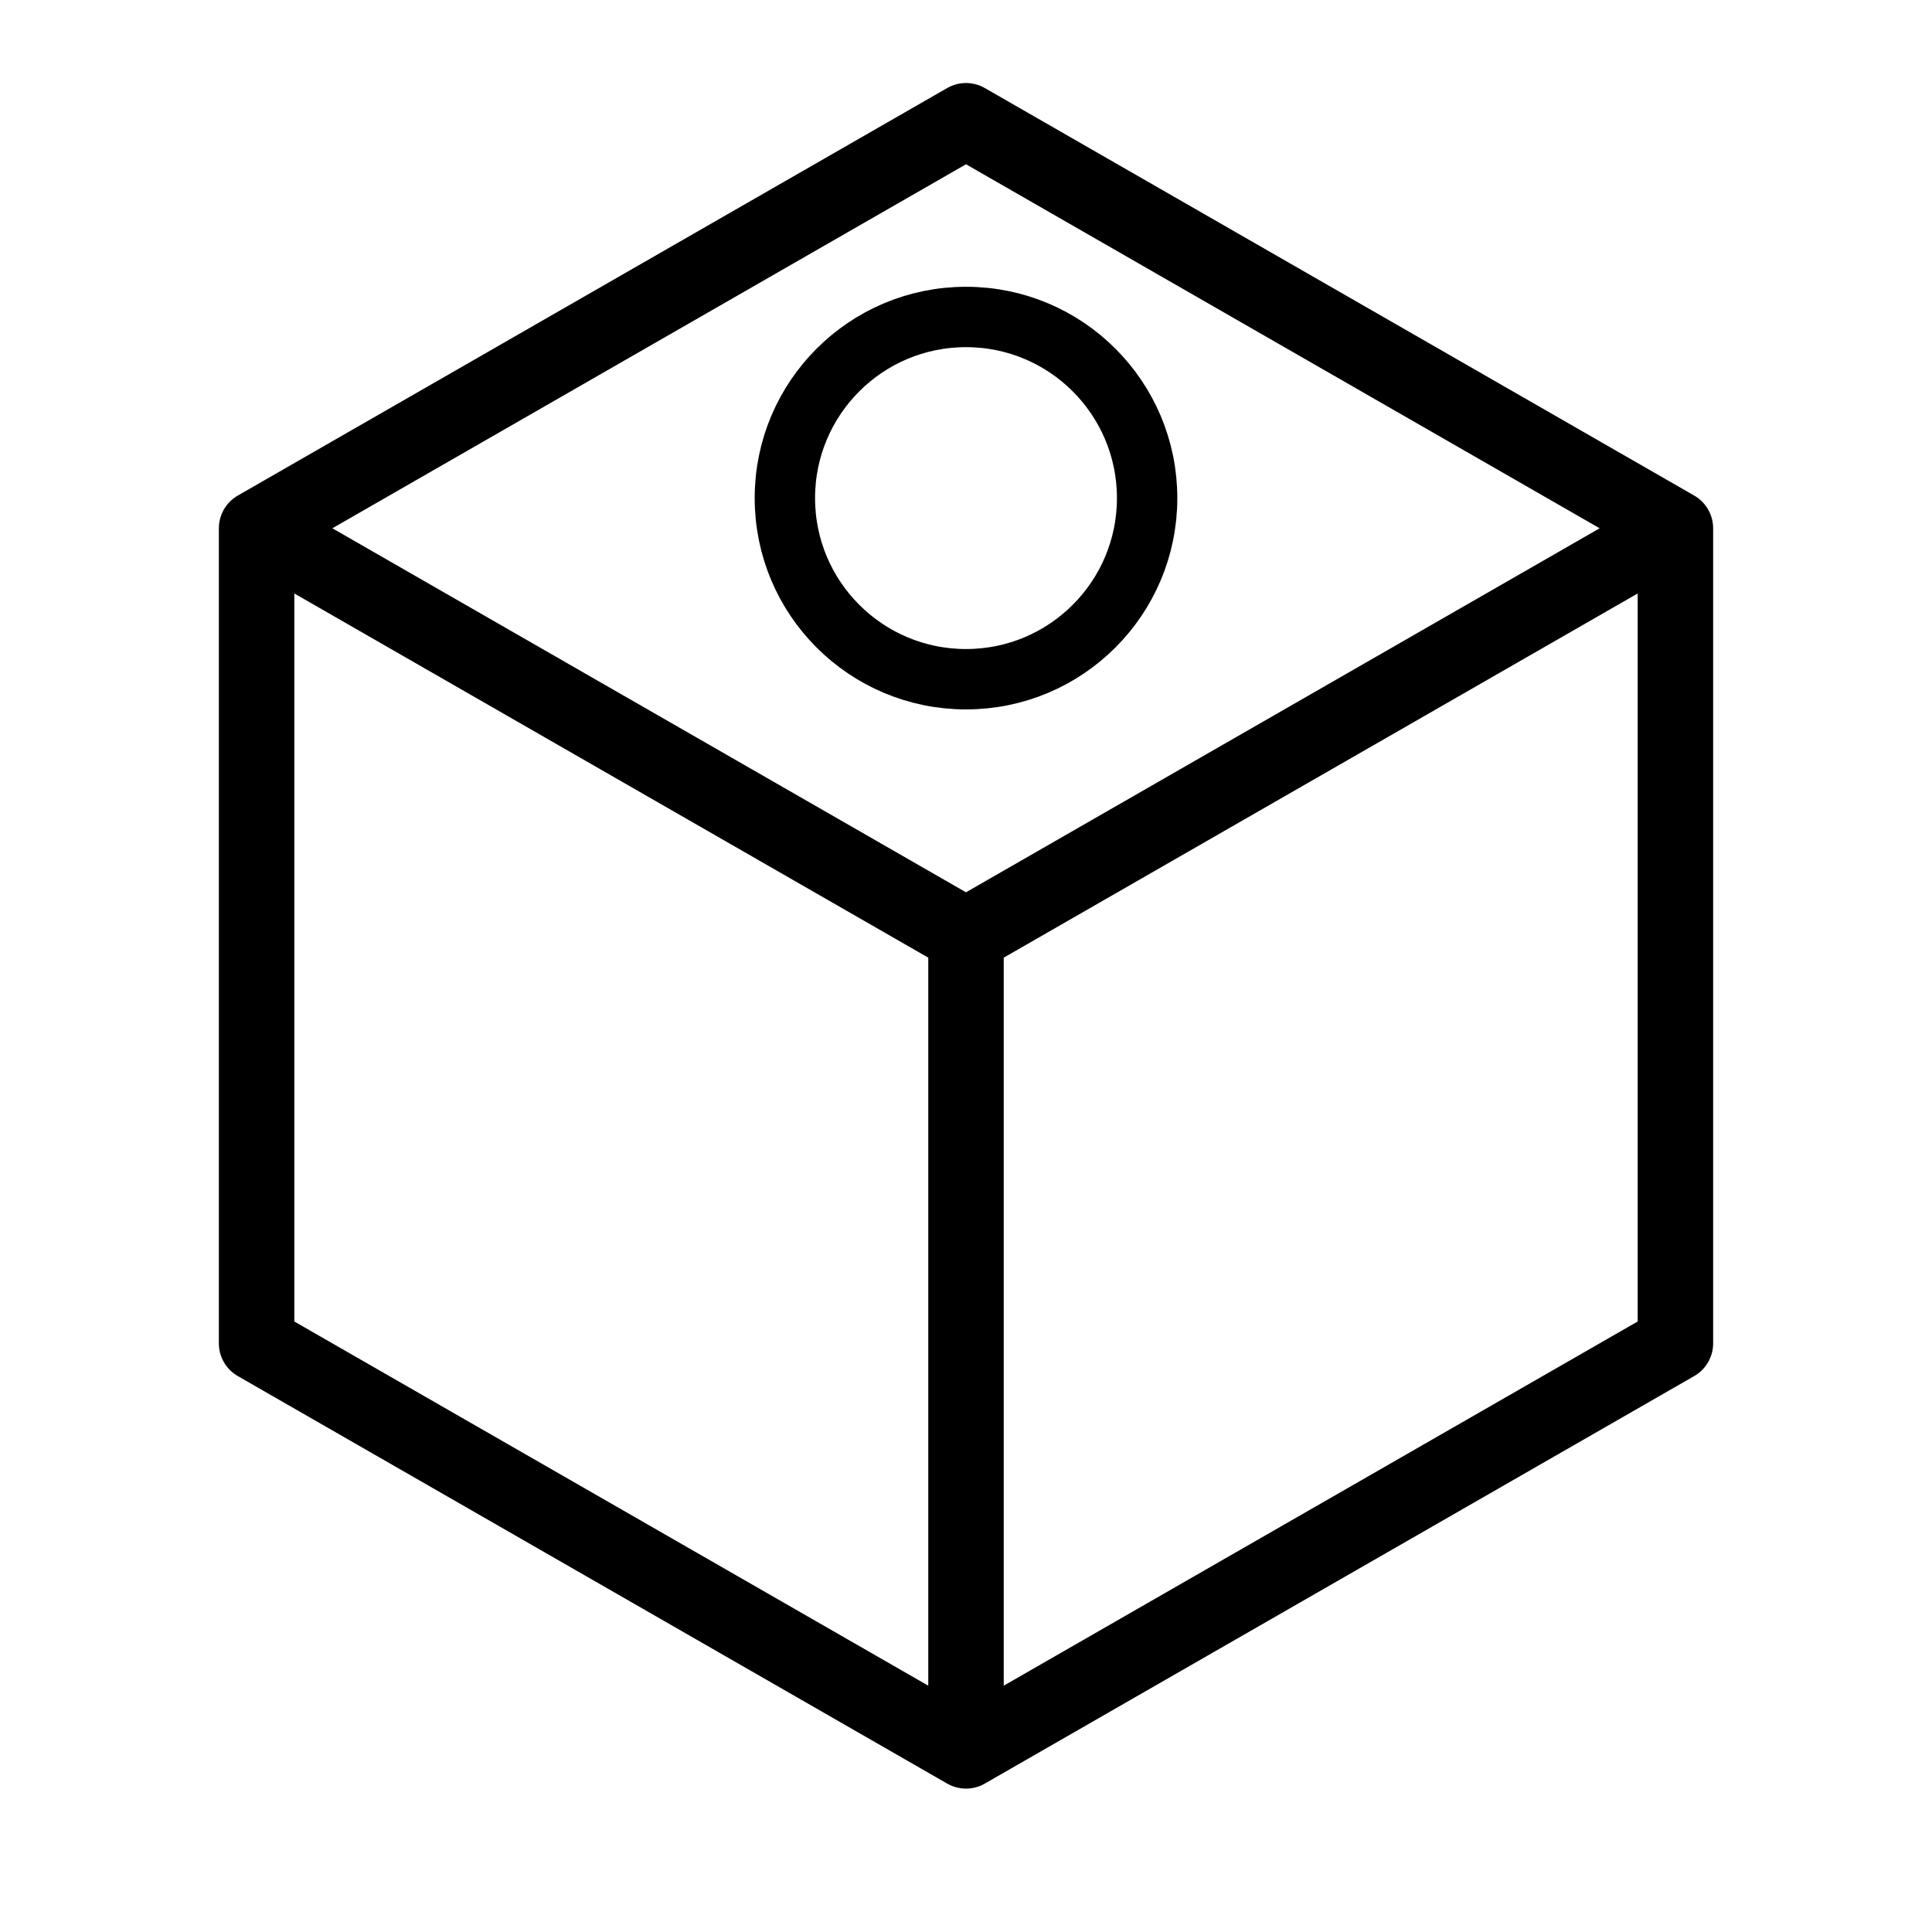
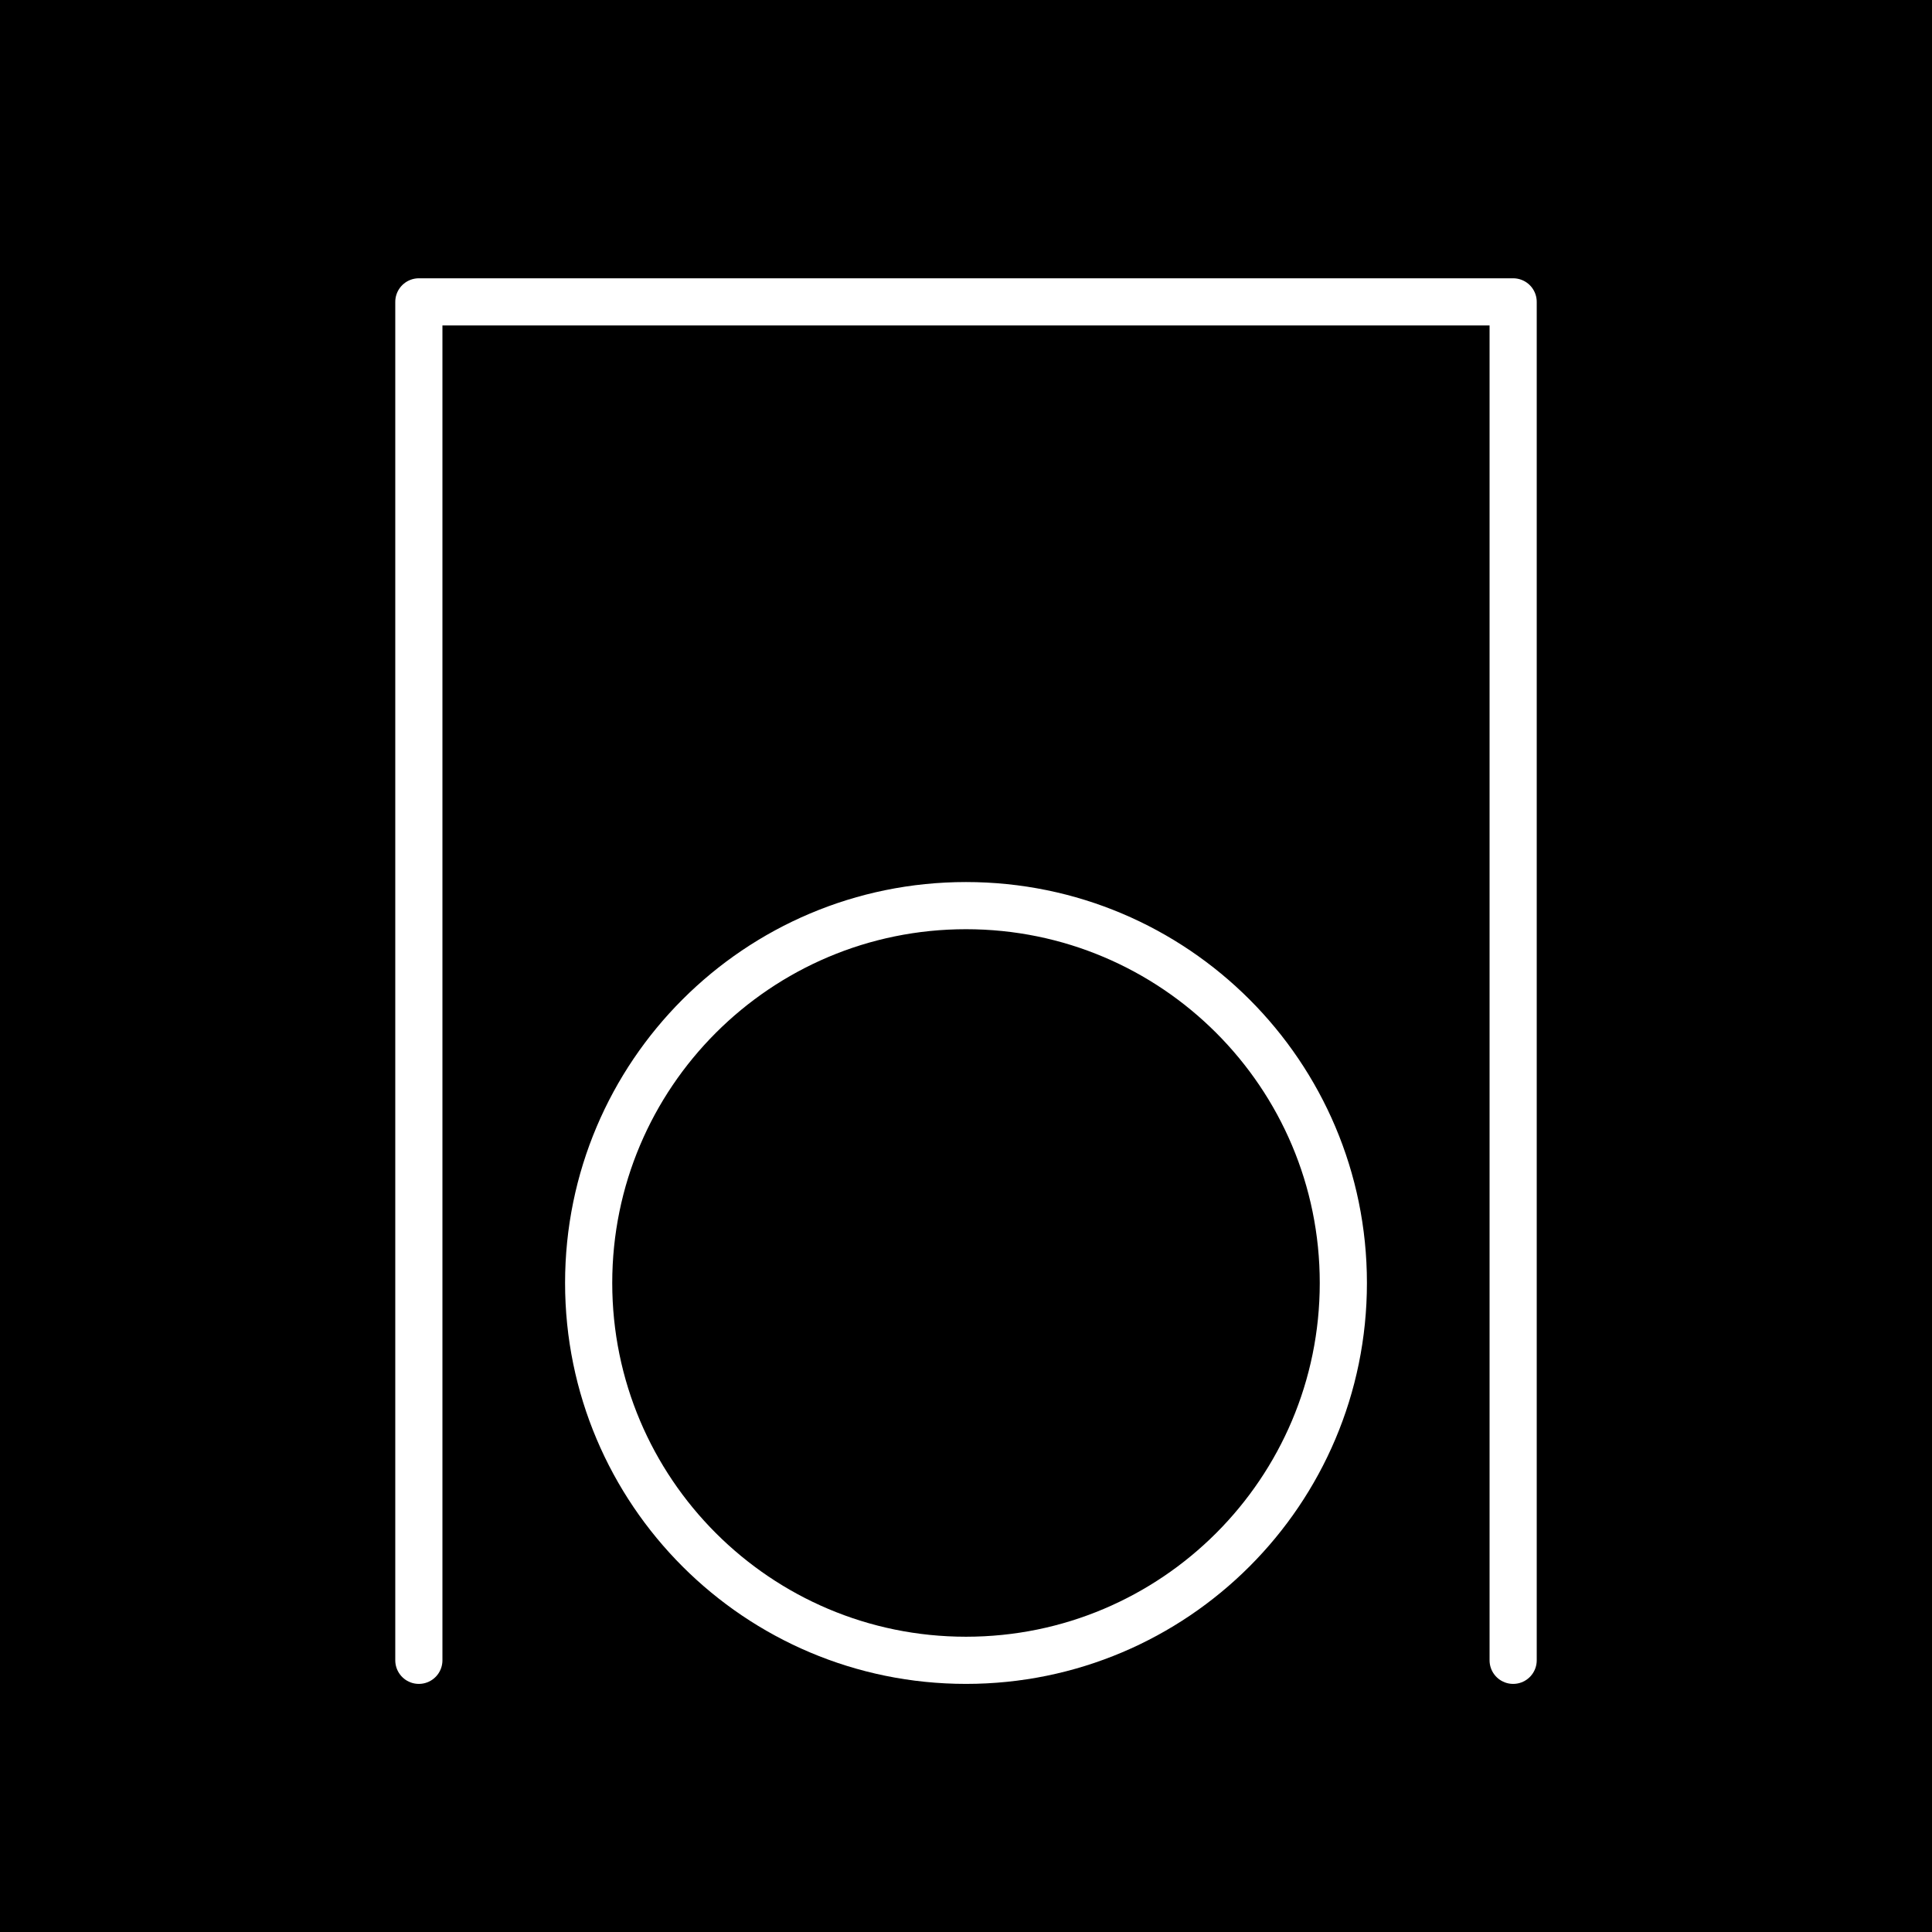
<svg xmlns="http://www.w3.org/2000/svg" width="128" height="128" viewBox="0 0 128 128">
-   <rect width="128" height="128" fill="#fff" />
-   <path d="M64 8 111 35 111 89 64 116 17 89 17 35Z M17 35 64 62 111 35 M64 62V116" fill="none" stroke="#000" stroke-width="5" stroke-linejoin="round" />
-   <circle cx="64" cy="33" r="12" fill="#fff" stroke="#000" stroke-width="4" />
+   <rect width="128" height="128" fill="#000" />
+   <g transform="translate(64 110) scale(1.25)" fill="none" stroke="#fff" stroke-width="2.5" stroke-linecap="round" stroke-linejoin="round">
+     <path d="M-29 0V-72H29V0" />
+     <circle cx="0" cy="-20" r="20" fill="#000" />
+   </g>
</svg>
